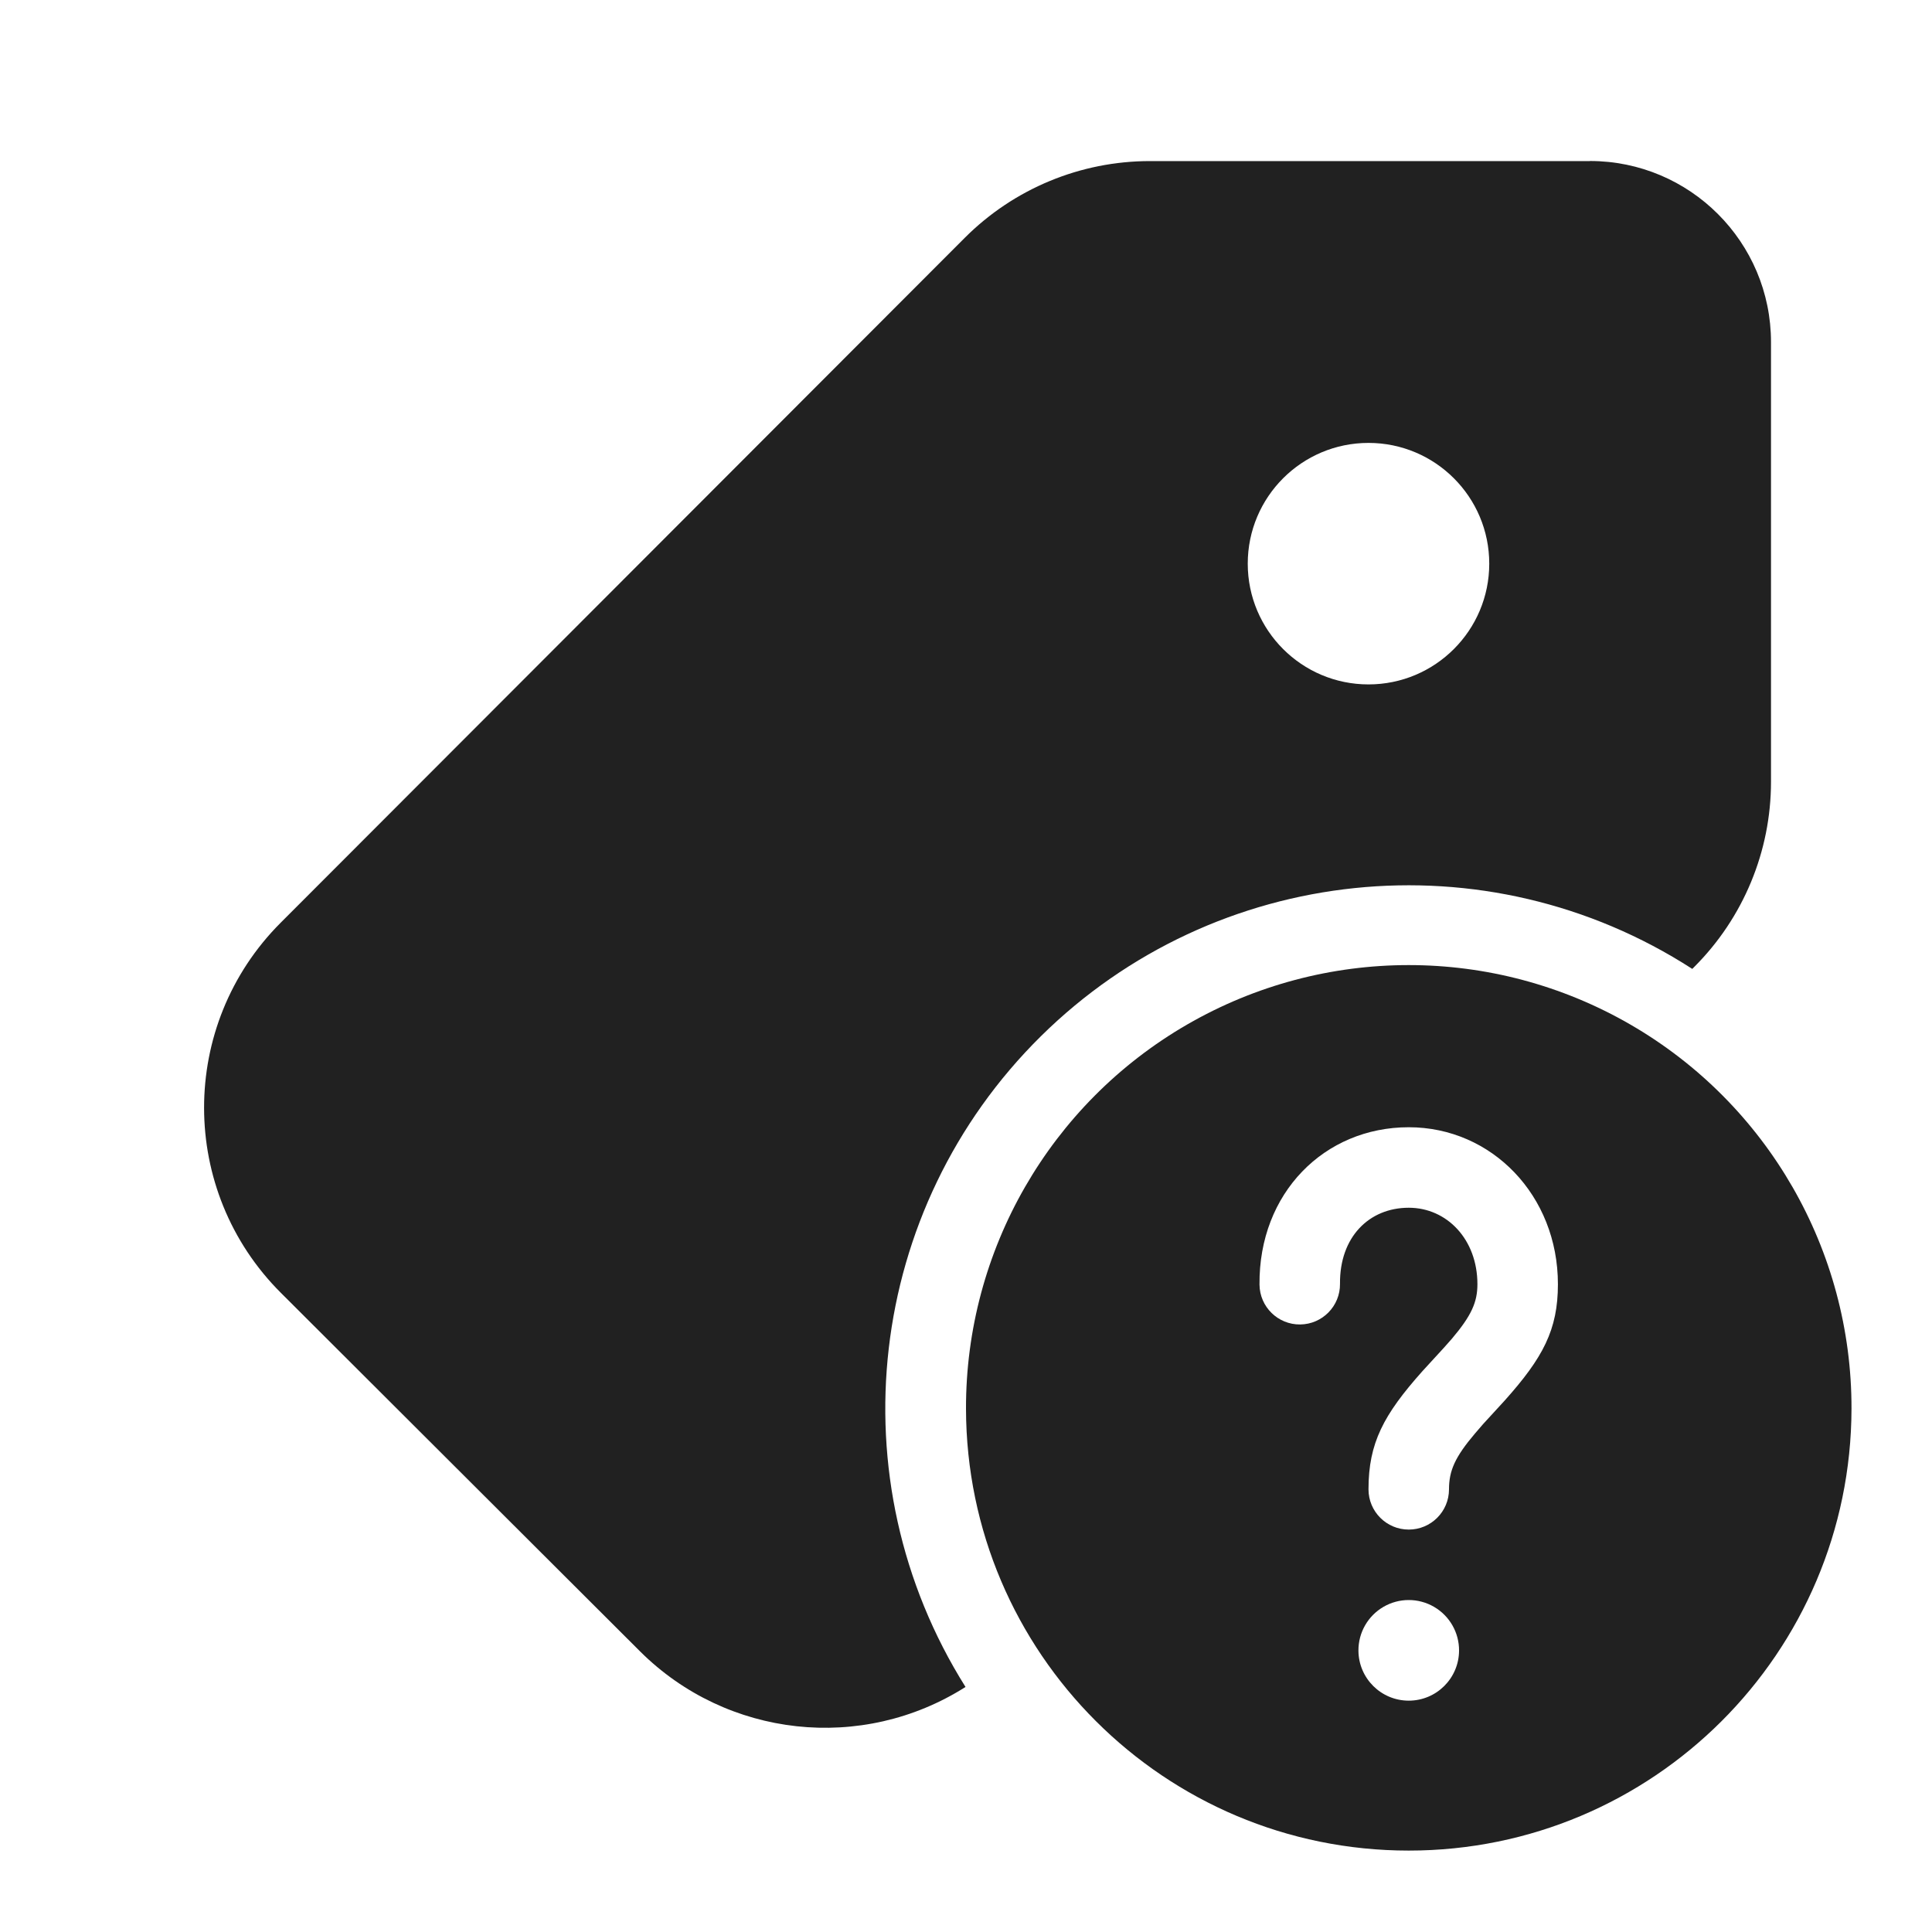
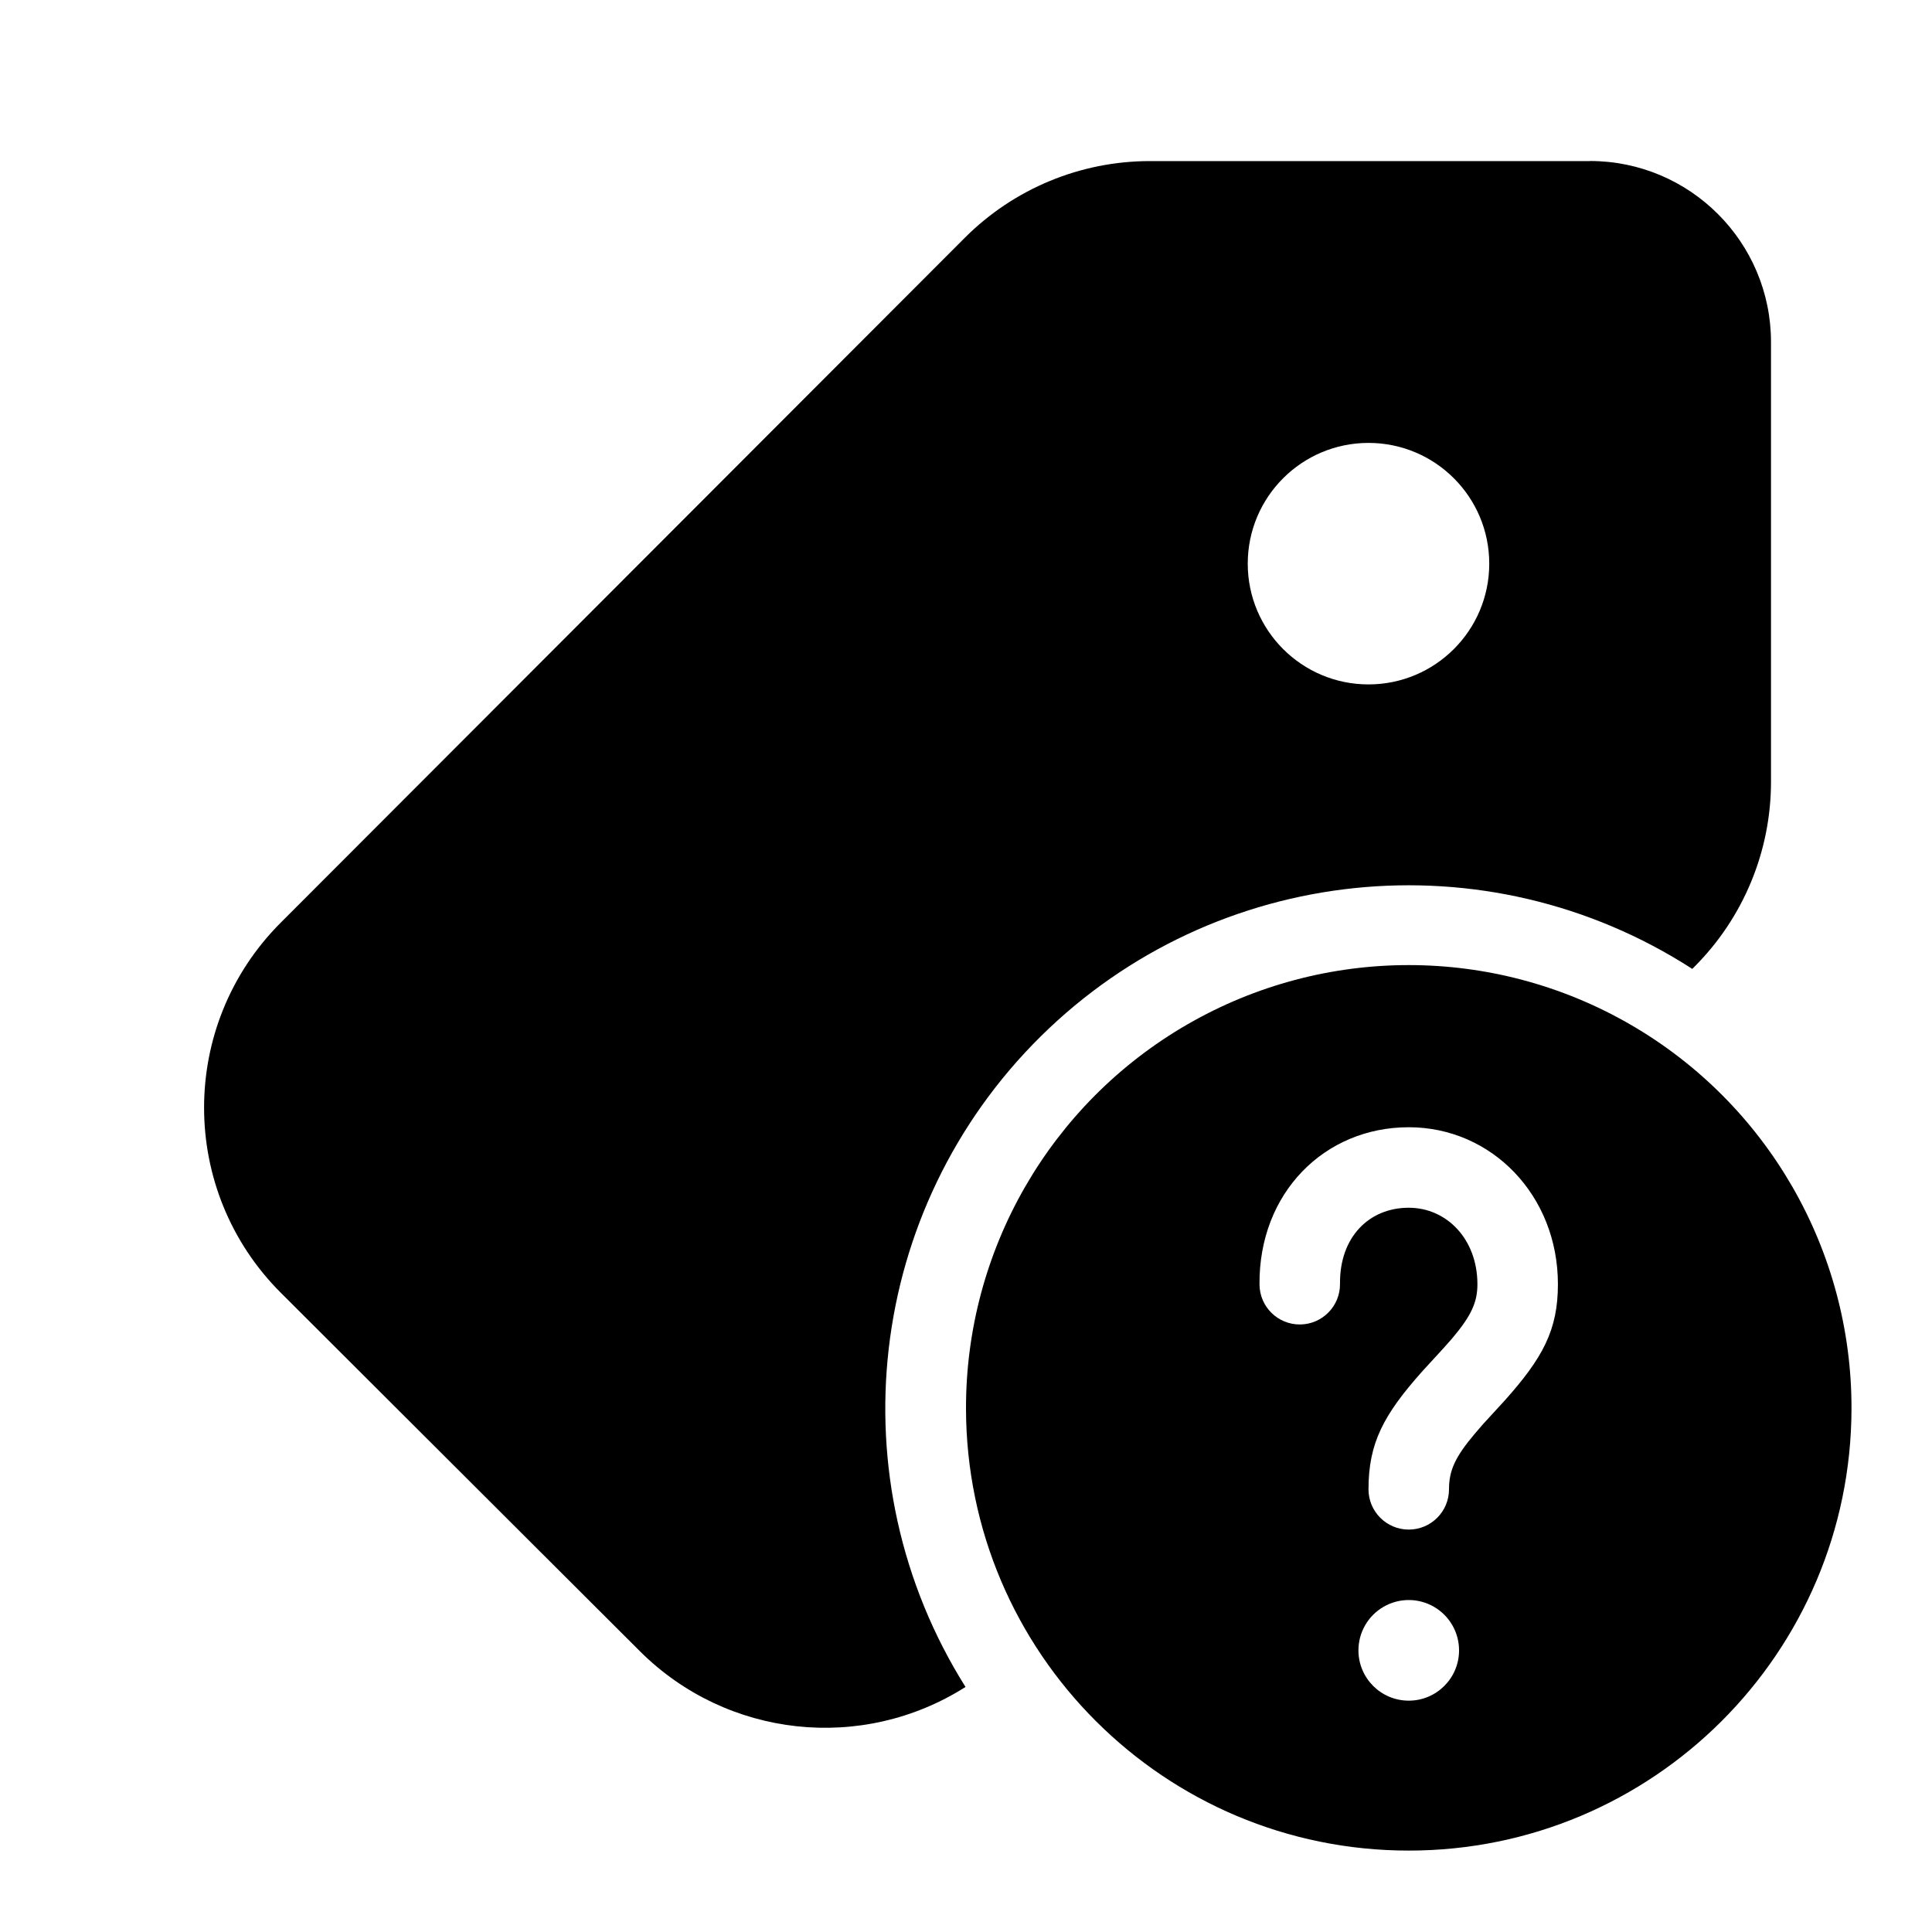
- <svg xmlns="http://www.w3.org/2000/svg" t="1708586026329" class="icon" viewBox="0 0 1024 1024" version="1.1" p-id="13381" width="200" height="200">
-   <path d="M842.667 85.333A96 96 0 0 1 938.667 181.333v233.045a138.667 138.667 0 0 1-40.619 98.048l-1.109 1.109a277.333 277.333 0 0 0-385.195 380.587 138.923 138.923 0 0 1-172.501-18.859L148.864 685.227a138.667 138.667 0 0 1-0.171-196.096l362.667-363.093a138.667 138.667 0 0 1 98.133-40.661h233.173zM725.333 234.752a64 64 0 1 0 0 128 64 64 0 0 0 0-128z" fill="#212121" p-id="13382" />
-   <path d="M981.333 746.667a234.667 234.667 0 1 0-469.333 0 234.667 234.667 0 0 0 469.333 0z m-261.333 128.213a26.667 26.667 0 1 1 53.333 0 26.667 26.667 0 0 1-53.333 0z m-52.437-194.048c-0.427-48.512 34.389-83.371 79.104-83.371 43.947 0 79.061 36.096 79.061 83.2 0 24.149-7.893 38.955-28.288 61.739l-11.349 12.373-4.267 4.949c-10.581 12.459-13.824 19.712-13.824 29.653a21.333 21.333 0 0 1-42.667 0c0-24.576 7.979-39.509 28.587-62.635l11.349-12.373 4.267-4.821c10.325-12.203 13.525-19.328 13.525-28.885 0-23.808-16.213-40.533-36.395-40.533-21.077 0-36.693 15.616-36.437 40.32a21.333 21.333 0 0 1-42.667 0.427z" fill="#212121" p-id="13383" />
+ <svg xmlns="http://www.w3.org/2000/svg" t="1708586026329" class="icon" viewBox="0 0 1024 1024" version="1.1" p-id="13381" width="200" height="200" fill="currentColor">
+   <path d="M842.667 85.333A96 96 0 0 1 938.667 181.333v233.045a138.667 138.667 0 0 1-40.619 98.048l-1.109 1.109a277.333 277.333 0 0 0-385.195 380.587 138.923 138.923 0 0 1-172.501-18.859L148.864 685.227a138.667 138.667 0 0 1-0.171-196.096l362.667-363.093a138.667 138.667 0 0 1 98.133-40.661h233.173zM725.333 234.752a64 64 0 1 0 0 128 64 64 0 0 0 0-128z" p-id="13382" />
+   <path d="M981.333 746.667a234.667 234.667 0 1 0-469.333 0 234.667 234.667 0 0 0 469.333 0z m-261.333 128.213a26.667 26.667 0 1 1 53.333 0 26.667 26.667 0 0 1-53.333 0z m-52.437-194.048c-0.427-48.512 34.389-83.371 79.104-83.371 43.947 0 79.061 36.096 79.061 83.2 0 24.149-7.893 38.955-28.288 61.739l-11.349 12.373-4.267 4.949c-10.581 12.459-13.824 19.712-13.824 29.653a21.333 21.333 0 0 1-42.667 0c0-24.576 7.979-39.509 28.587-62.635l11.349-12.373 4.267-4.821c10.325-12.203 13.525-19.328 13.525-28.885 0-23.808-16.213-40.533-36.395-40.533-21.077 0-36.693 15.616-36.437 40.32a21.333 21.333 0 0 1-42.667 0.427z" p-id="13383" />
</svg>
